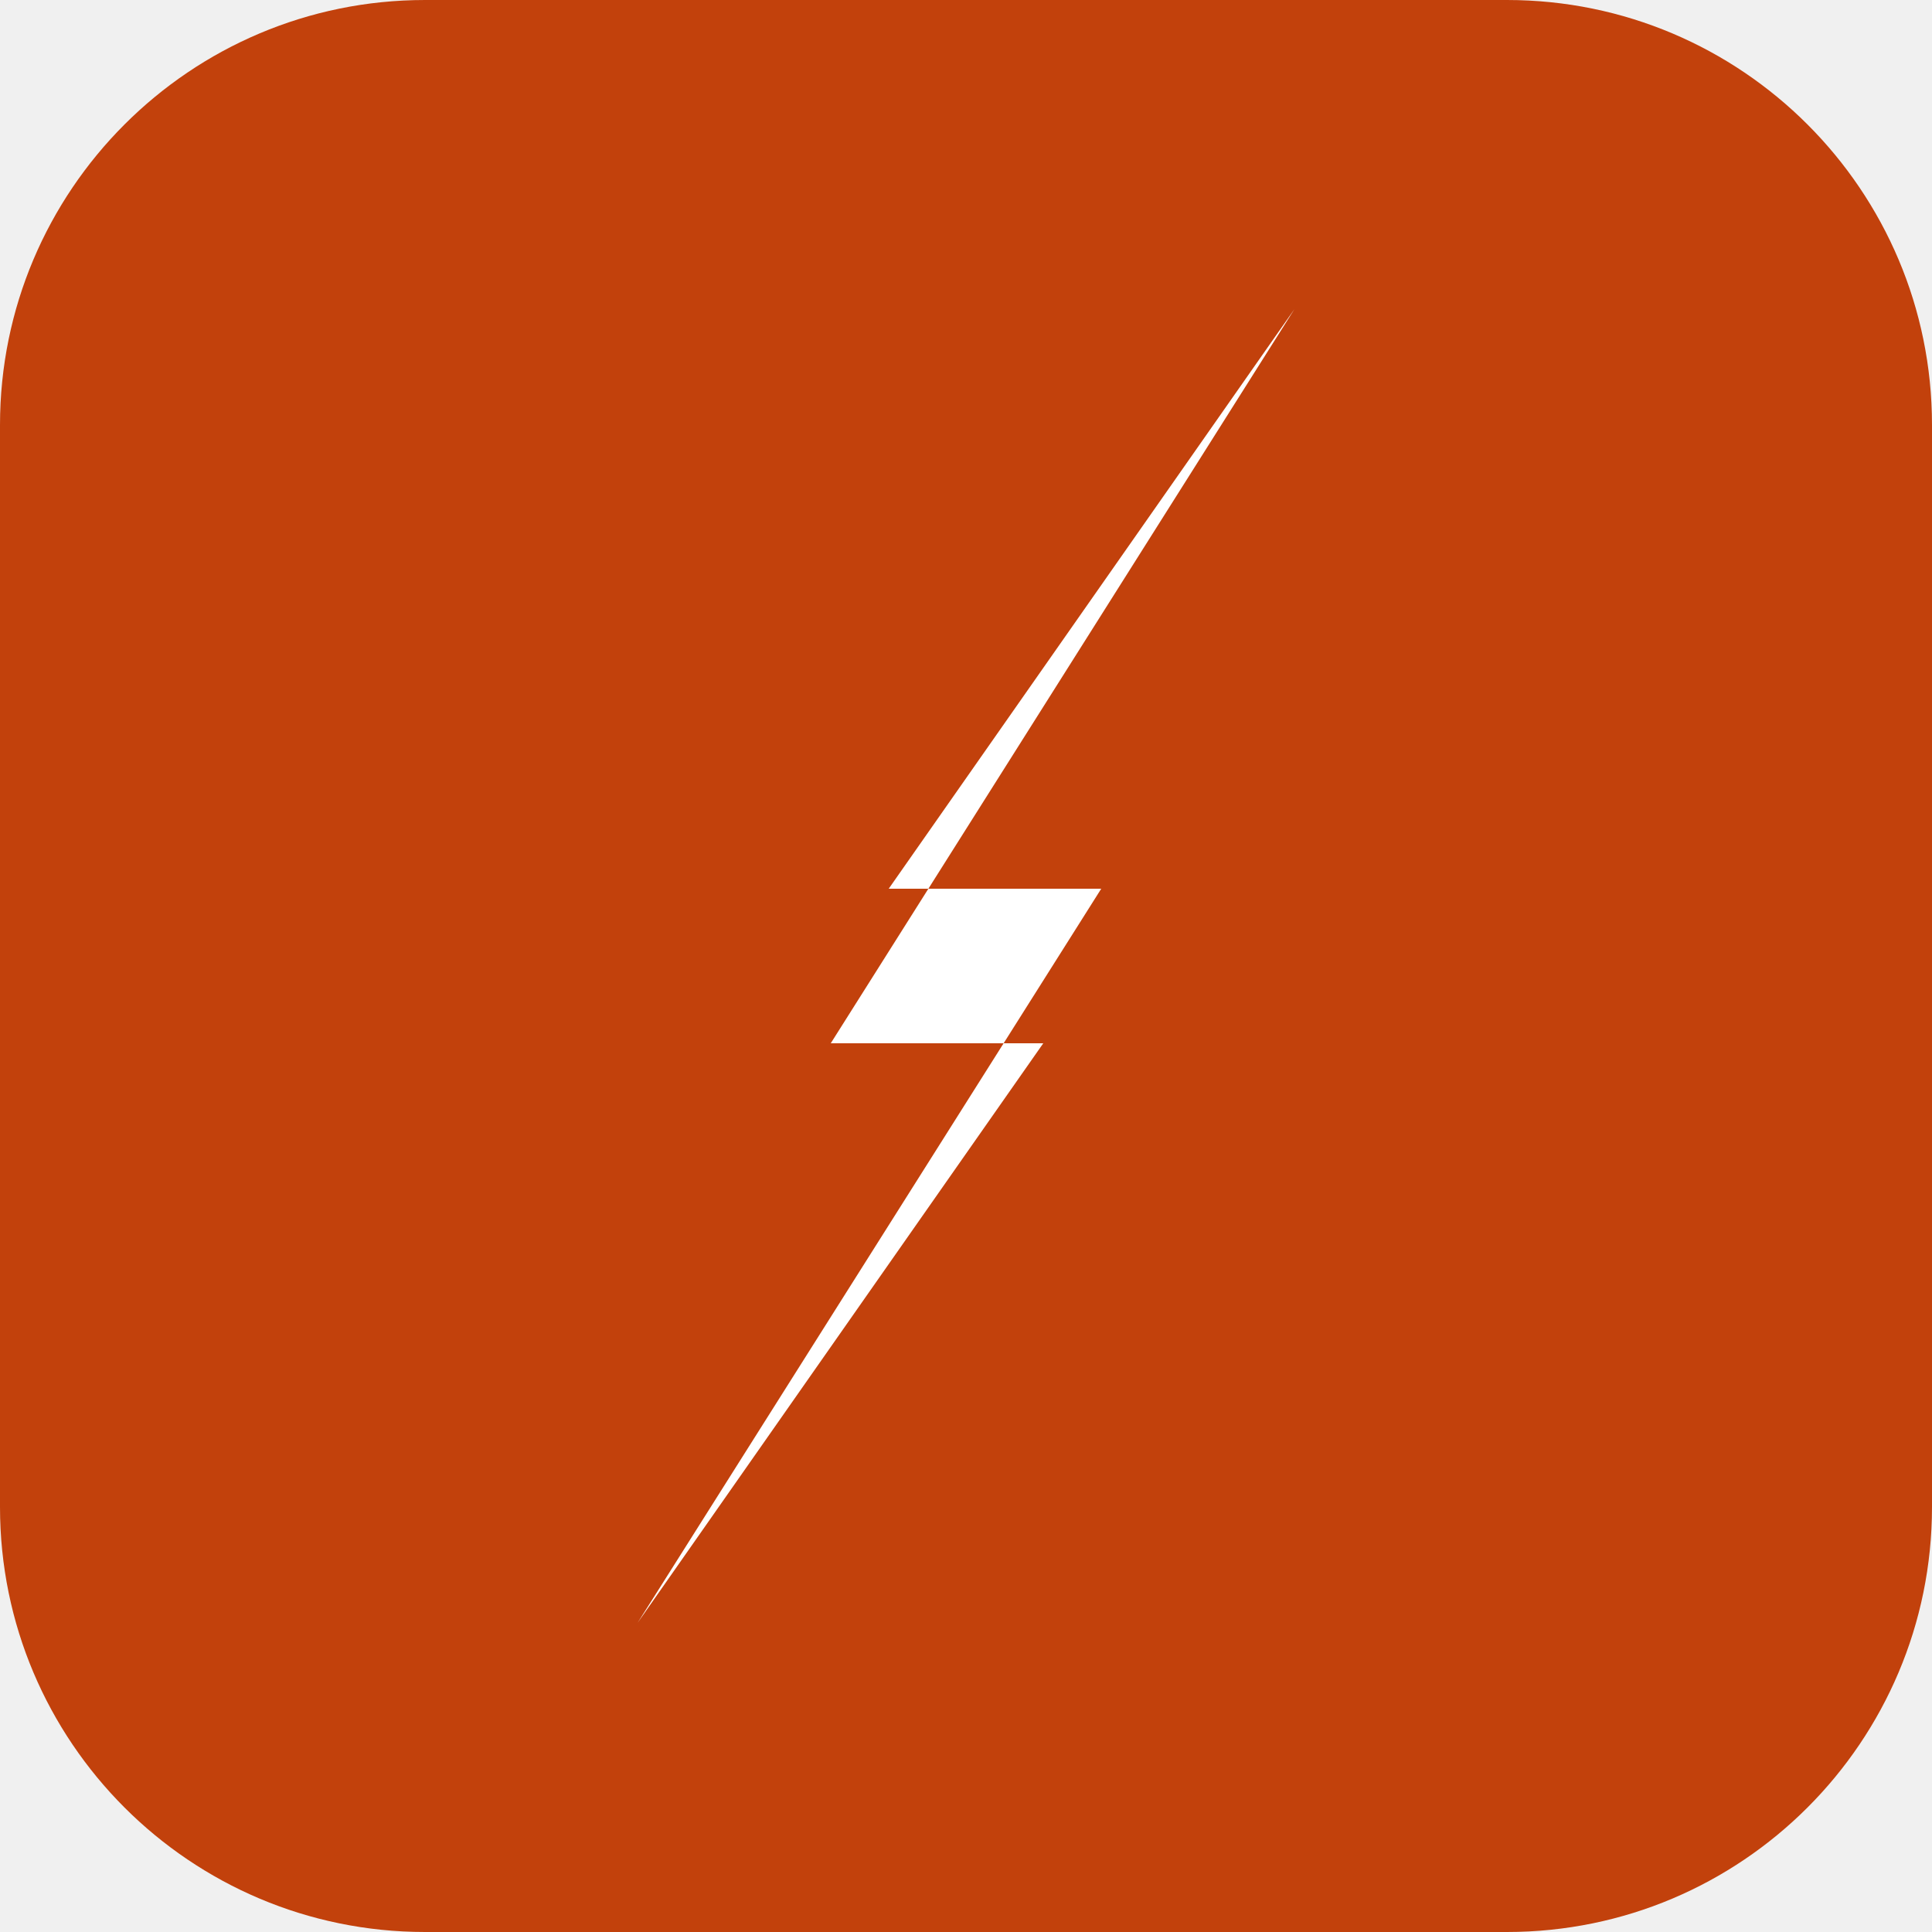
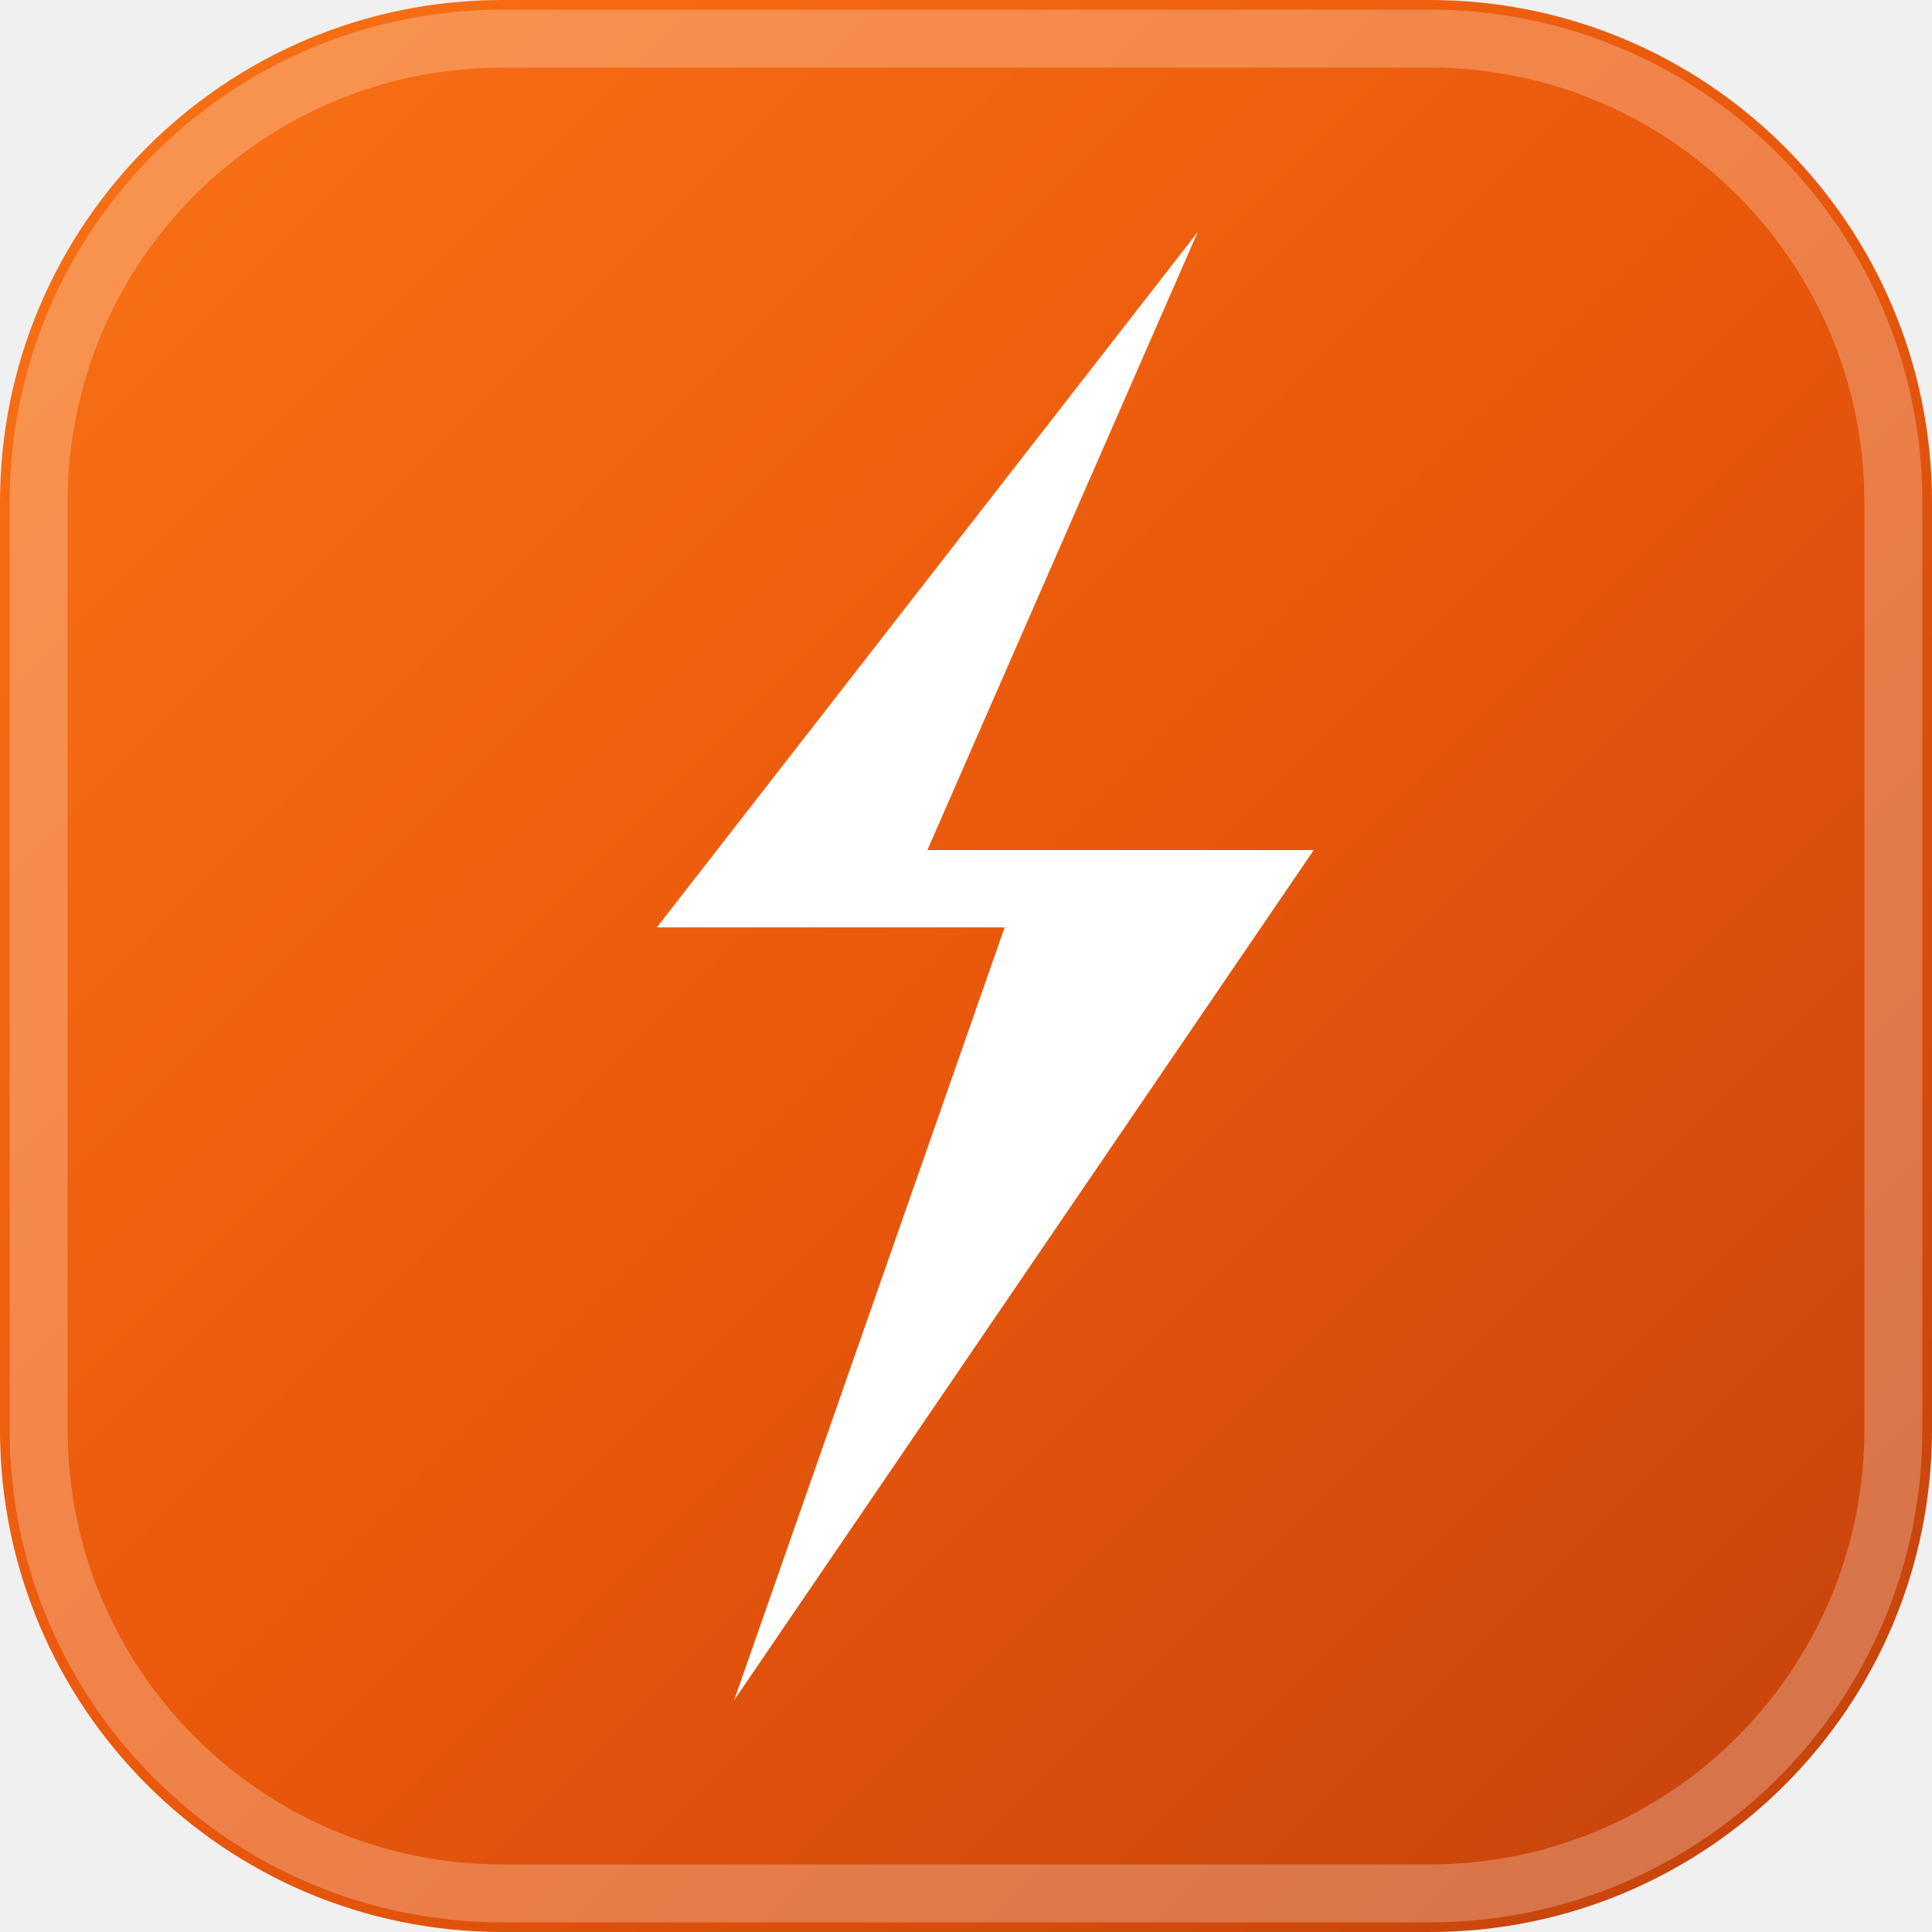
<svg xmlns="http://www.w3.org/2000/svg" viewBox="0 0 100 100">
-   <rect width="100" height="100" rx="22" fill="#C2410C" />
-   <polygon points="67,16 46,46 57,46 33,84 54,54 43,54" fill="#FFFFFF" />
+   <defs>
+     <linearGradient id="stageup-fav-grad" x1="0%" y1="0%" x2="100%" y2="100%">
+       <stop offset="0%" stop-color="#F97316" />
+       <stop offset="50%" stop-color="#EA580C" />
+       <stop offset="100%" stop-color="#C2410C" />
+     </linearGradient>
+   </defs>
+   <rect width="100" height="100" rx="26" fill="url(#stageup-fav-grad)" />
+   <rect width="96" height="96" x="2" y="2" rx="24" fill="none" stroke="rgba(255, 255, 255, 0.25)" stroke-width="3" />
+   <polygon points="62,12 34,48 52,48 38,88 68,44 48,44" fill="#FFFFFF" />
</svg>
